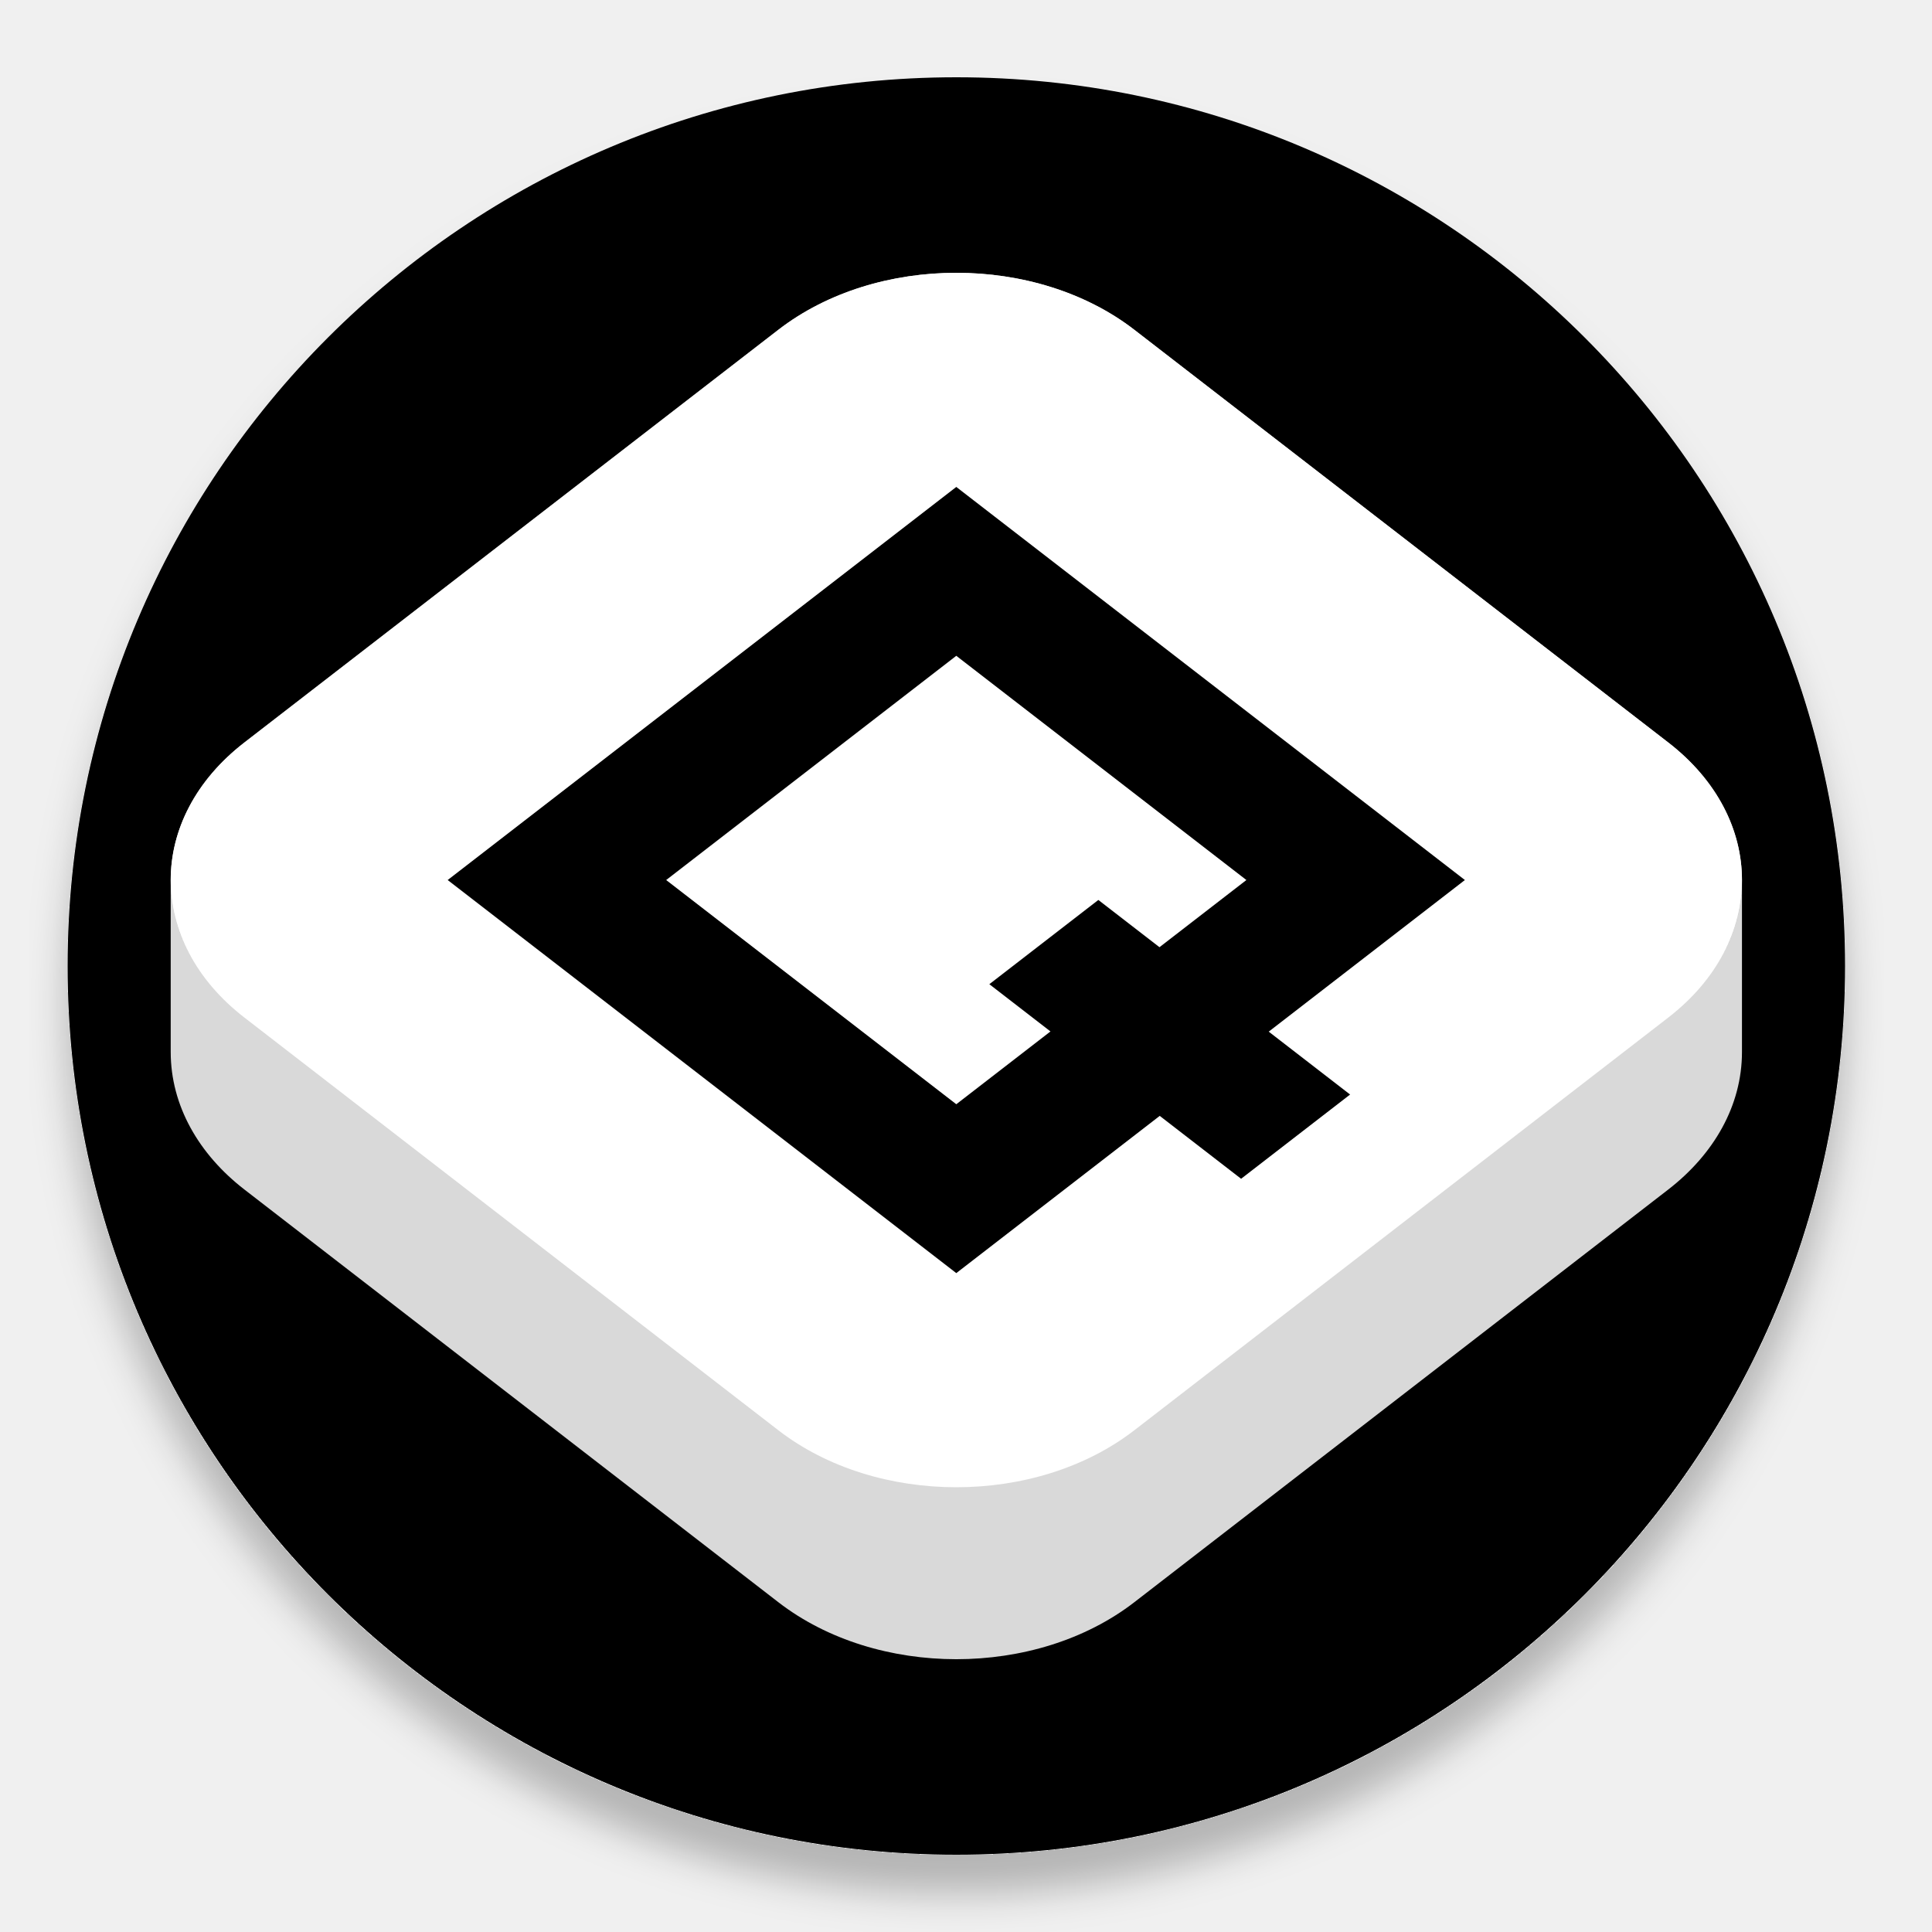
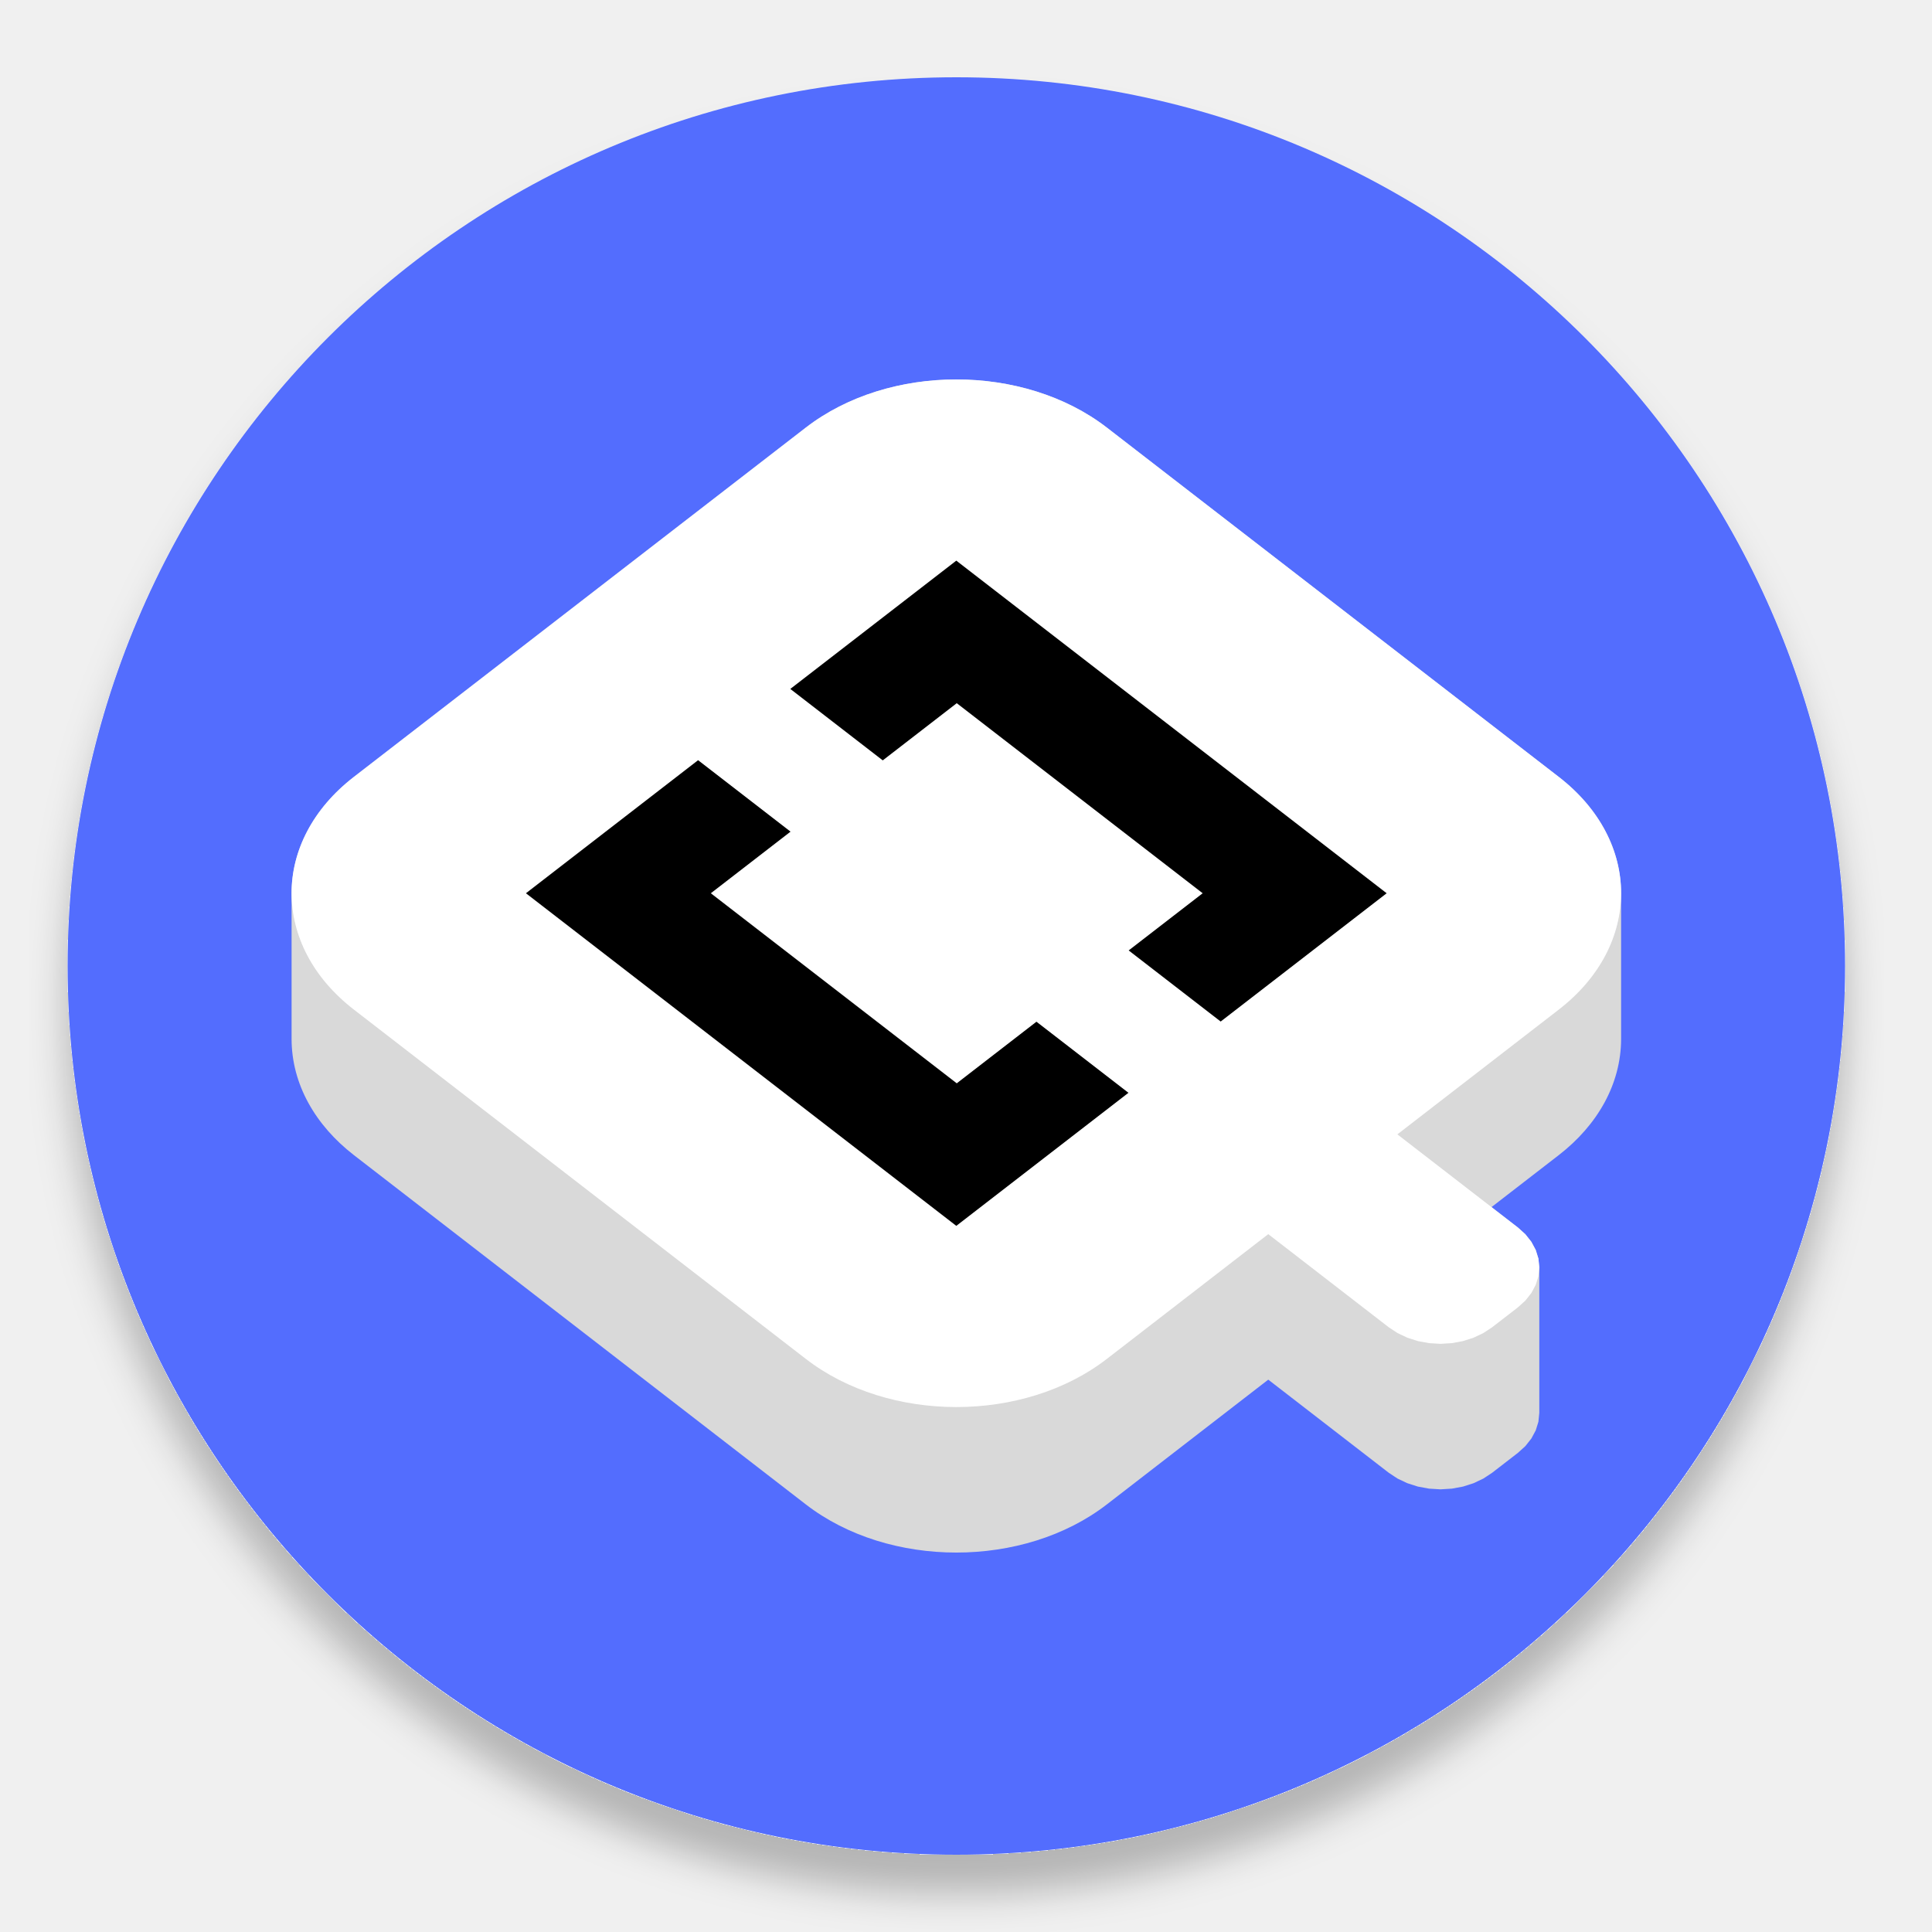
<svg xmlns="http://www.w3.org/2000/svg" width="200" height="200" viewBox="0 0 200 200" fill="none">
  <g filter="url(#filter0_d_189_2359)">
-     <path d="M191 100C191 49.19 149.81 8 99 8C48.19 8 7 49.19 7 100C7 150.81 48.19 192 99 192C149.81 192 191 150.81 191 100Z" fill="black" />
+     <path d="M191 100C191 49.19 149.81 8 99 8C48.19 8 7 49.19 7 100C7 150.81 48.19 192 99 192C149.81 192 191 150.81 191 100Z" fill="#536DFE" />
  </g>
-   <g transform="translate(99.000 100.000) scale(1.3) translate(-99.000 -100.000)">
+   <g transform="translate(99.000 100.000) scale(1.1) translate(-99.000 -100.000)">
+     <path d="M121.271 119.760L133.421 110.369L151.849 124.612L152.550 125.245L153.113 125.956L153.526 126.726L153.778 127.537L153.862 128.368L153.862 142.061L153.778 142.892L153.526 143.702L153.113 144.472L152.550 145.183L151.849 145.817L149.419 147.695L148.599 148.236L147.679 148.672L146.683 148.991L145.634 149.185L144.559 149.251L143.484 149.185L142.435 148.991L141.439 148.672L140.519 148.236L139.699 147.695L121.271 133.453Z" fill="#D9D9D9" />
    <path d="M42.31 104.108L84.828 136.97V150.663L42.31 117.801V104.108ZM113.172 136.97L155.689 104.108V117.801L113.172 150.663V136.97ZM36.44 93.154C36.44 97.432 38.683 101.304 42.31 104.108V117.801C38.683 114.996 36.44 111.124 36.44 106.846V93.154ZM161.56 93.154V106.846C161.56 111.124 159.316 114.996 155.689 117.801V104.108C159.316 101.304 161.56 97.432 161.56 93.154ZM84.828 136.97C92.655 143.02 105.345 143.02 113.172 136.97V150.663C105.345 156.713 92.655 156.713 84.828 150.663V136.97ZM84.828 49.337C92.655 43.288 105.345 43.288 113.172 49.337L155.689 82.2C163.517 88.249 163.517 98.058 155.689 104.108L113.172 136.97C105.345 143.02 92.655 143.02 84.828 136.97L42.31 104.108C34.483 98.058 34.483 88.249 42.31 82.2L84.828 49.337Z" fill="#D9D9D9" />
    <path d="M84.828 49.337C92.655 43.288 105.345 43.288 113.172 49.337L155.689 82.2C163.517 88.249 163.517 98.058 155.689 104.108L113.172 136.97C105.345 143.02 92.655 143.02 84.828 136.97L42.31 104.108C34.483 98.058 34.483 88.249 42.31 82.2L84.828 49.337Z" fill="white" />
-     <path d="M58.495 93.154L98.996 61.852L139.496 93.154L123.875 105.227L130.355 110.235L121.676 116.943L115.196 111.935L98.996 124.455ZM75.894 93.154L98.996 75.299L122.097 93.154L115.176 98.503L110.308 94.741L101.628 101.449L106.496 105.211L98.996 111.008Z" fill="black" fill-rule="evenodd" />
+     <path d="M121.271 119.760L139.699 134.002L140.519 134.543L141.439 134.979L142.435 135.298L143.484 135.492L144.559 135.558L145.634 135.492L146.683 135.298L147.679 134.979L148.599 134.543L149.419 134.002L151.849 132.124L152.550 131.490L153.113 130.779L153.526 130.009L153.778 129.199L153.862 128.368L153.778 127.537L153.526 126.726L153.113 125.956L152.550 125.245L151.849 124.612L133.421 110.369Z" fill="white" />
+     <path d="M58.495 93.154L74.697 80.632L83.397 87.356L75.895 93.154L99.039 111.04L106.54 105.243L115.197 111.933L98.996 124.455L58.495 93.154Z" fill="black" />
+     <path d="M115.218 98.535L123.876 105.226L139.497 93.154L98.996 61.852L83.375 73.925L92.075 80.649L99.039 75.267L122.182 93.154L115.218 98.535Z" fill="black" />
  </g>
  <defs>
    <filter id="filter0_d_189_2359" x="3" y="8" width="192" height="192" filterUnits="userSpaceOnUse" color-interpolation-filters="sRGB">
      <feFlood flood-opacity="0" result="BackgroundImageFix" />
      <feColorMatrix in="SourceAlpha" type="matrix" values="0 0 0 0 0 0 0 0 0 0 0 0 0 0 0 0 0 0 127 0" result="hardAlpha" />
      <feOffset dy="4" />
      <feGaussianBlur stdDeviation="2" />
      <feComposite in2="hardAlpha" operator="out" />
      <feColorMatrix type="matrix" values="0 0 0 0 0 0 0 0 0 0 0 0 0 0 0 0 0 0 0.25 0" />
      <feBlend mode="normal" in2="BackgroundImageFix" result="effect1_dropShadow_189_2359" />
      <feBlend mode="normal" in="SourceGraphic" in2="effect1_dropShadow_189_2359" result="shape" />
    </filter>
  </defs>
</svg>
